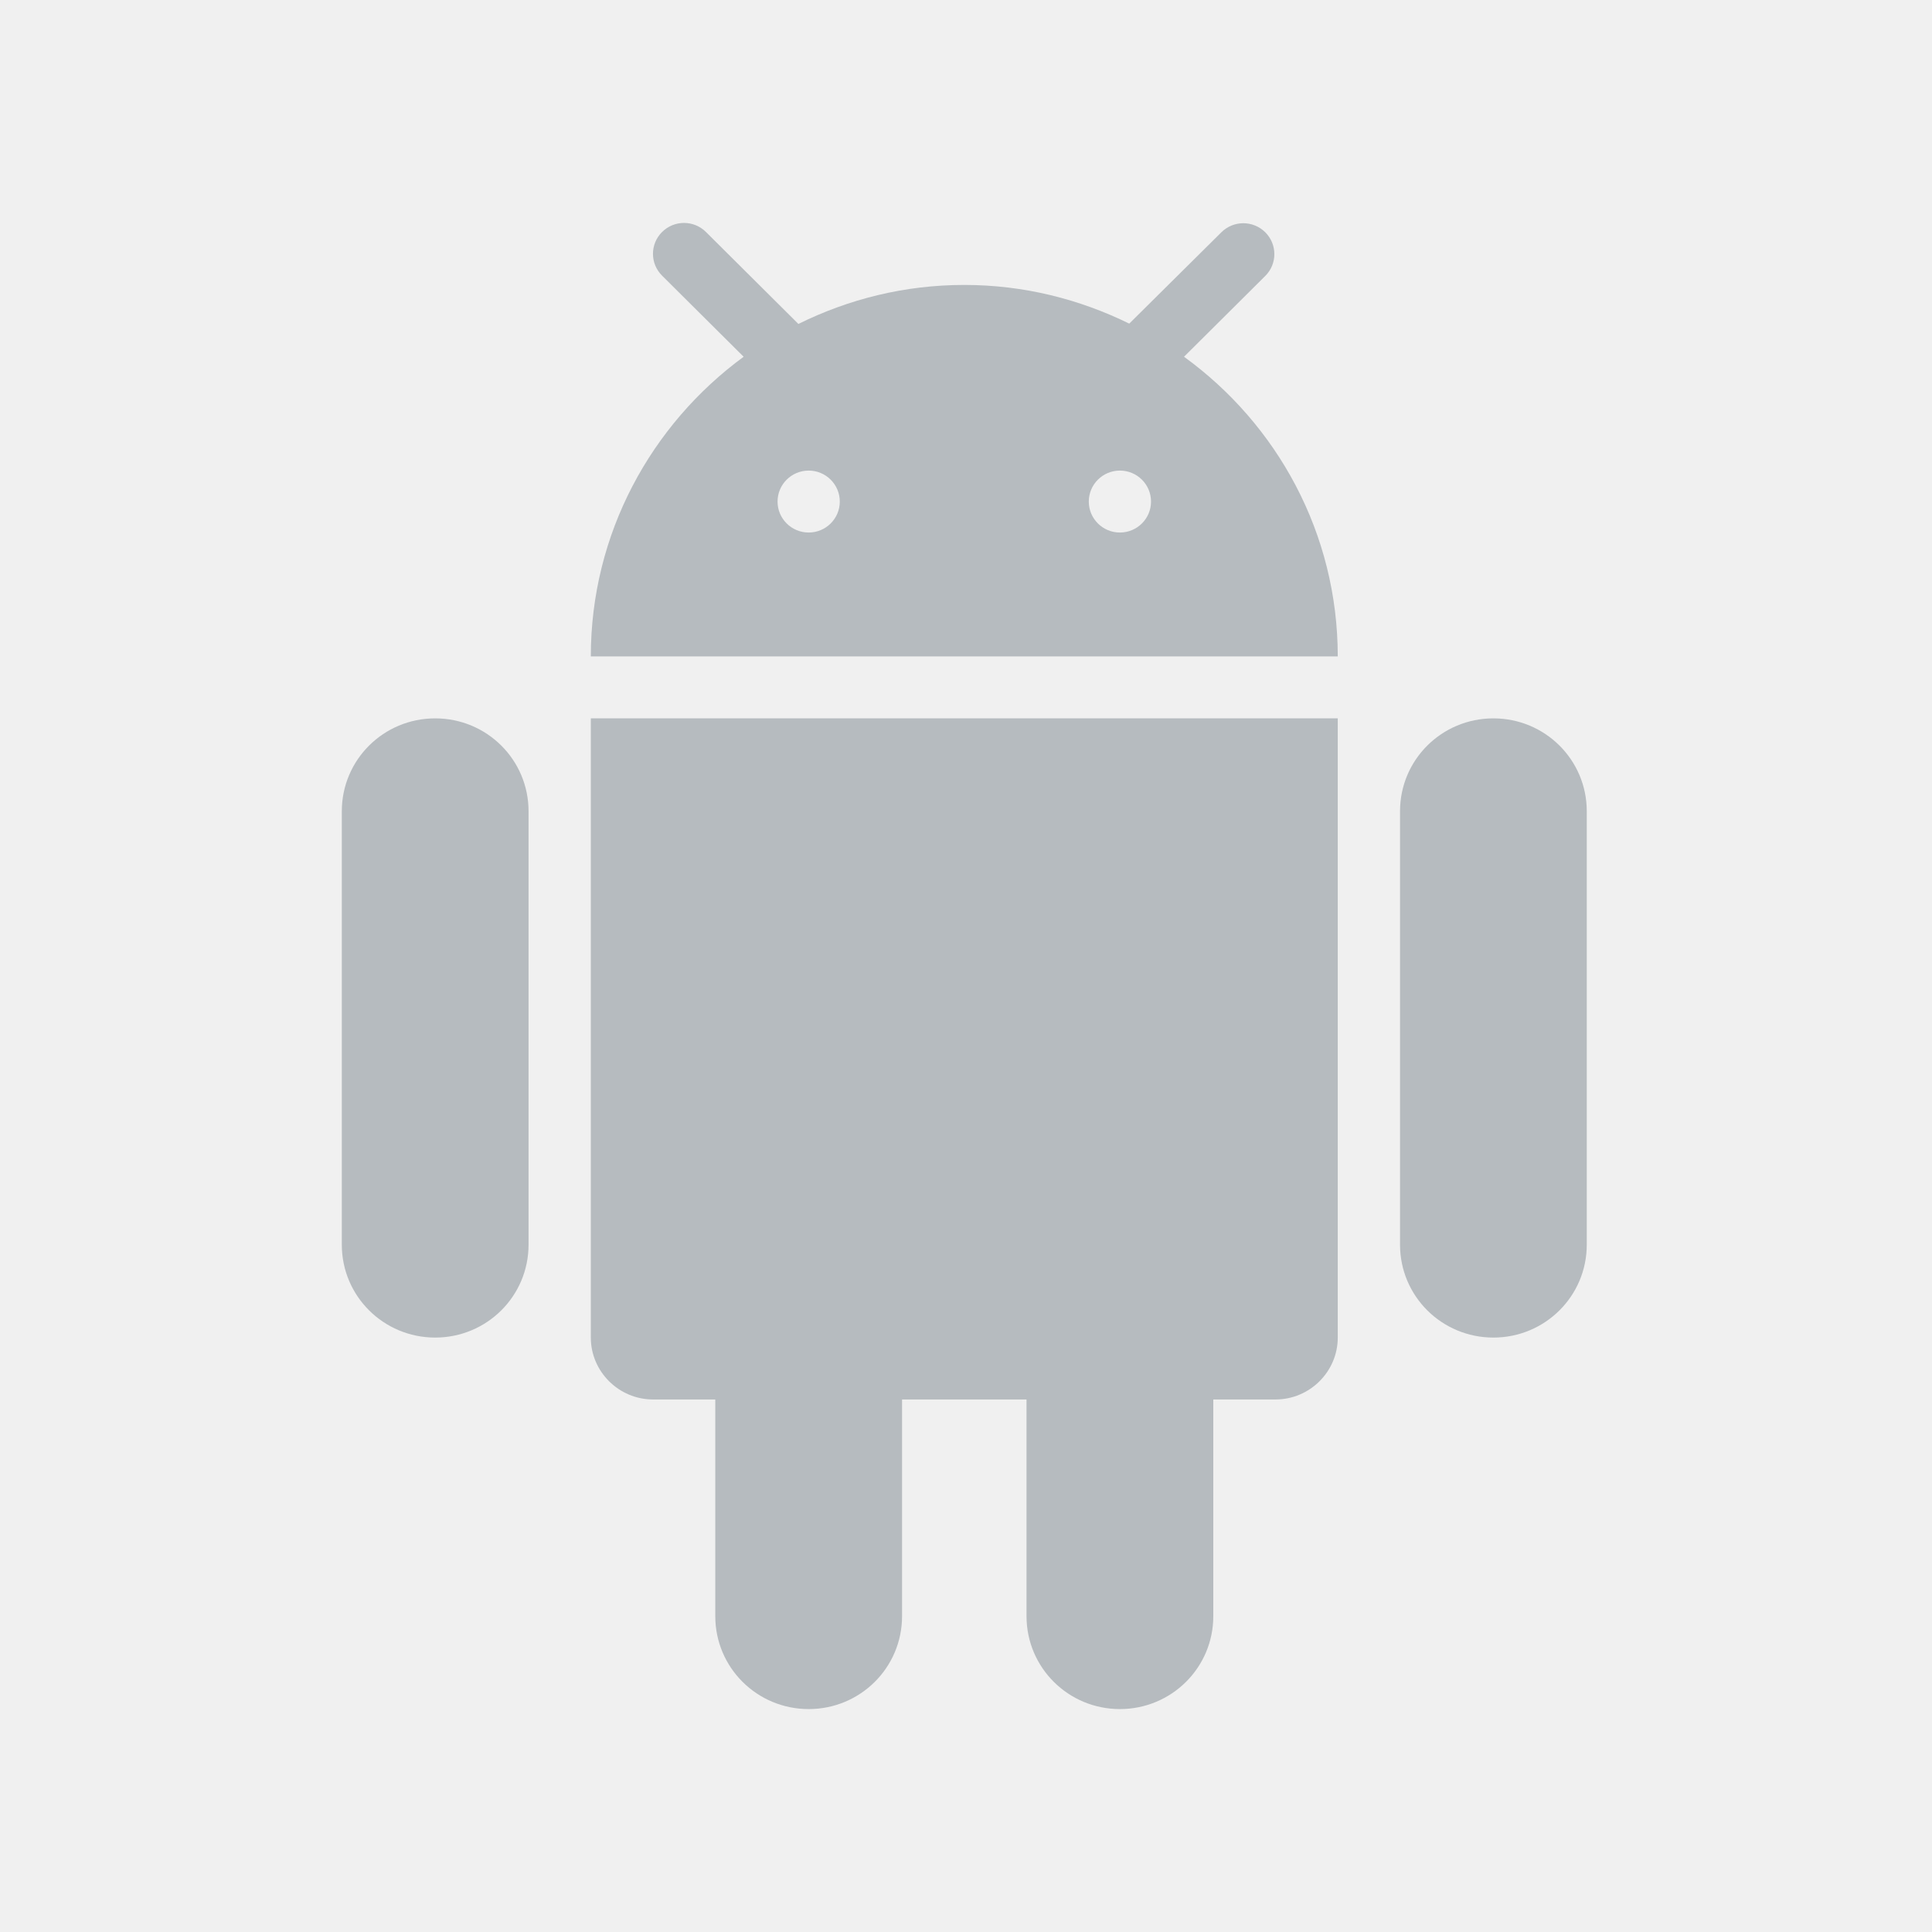
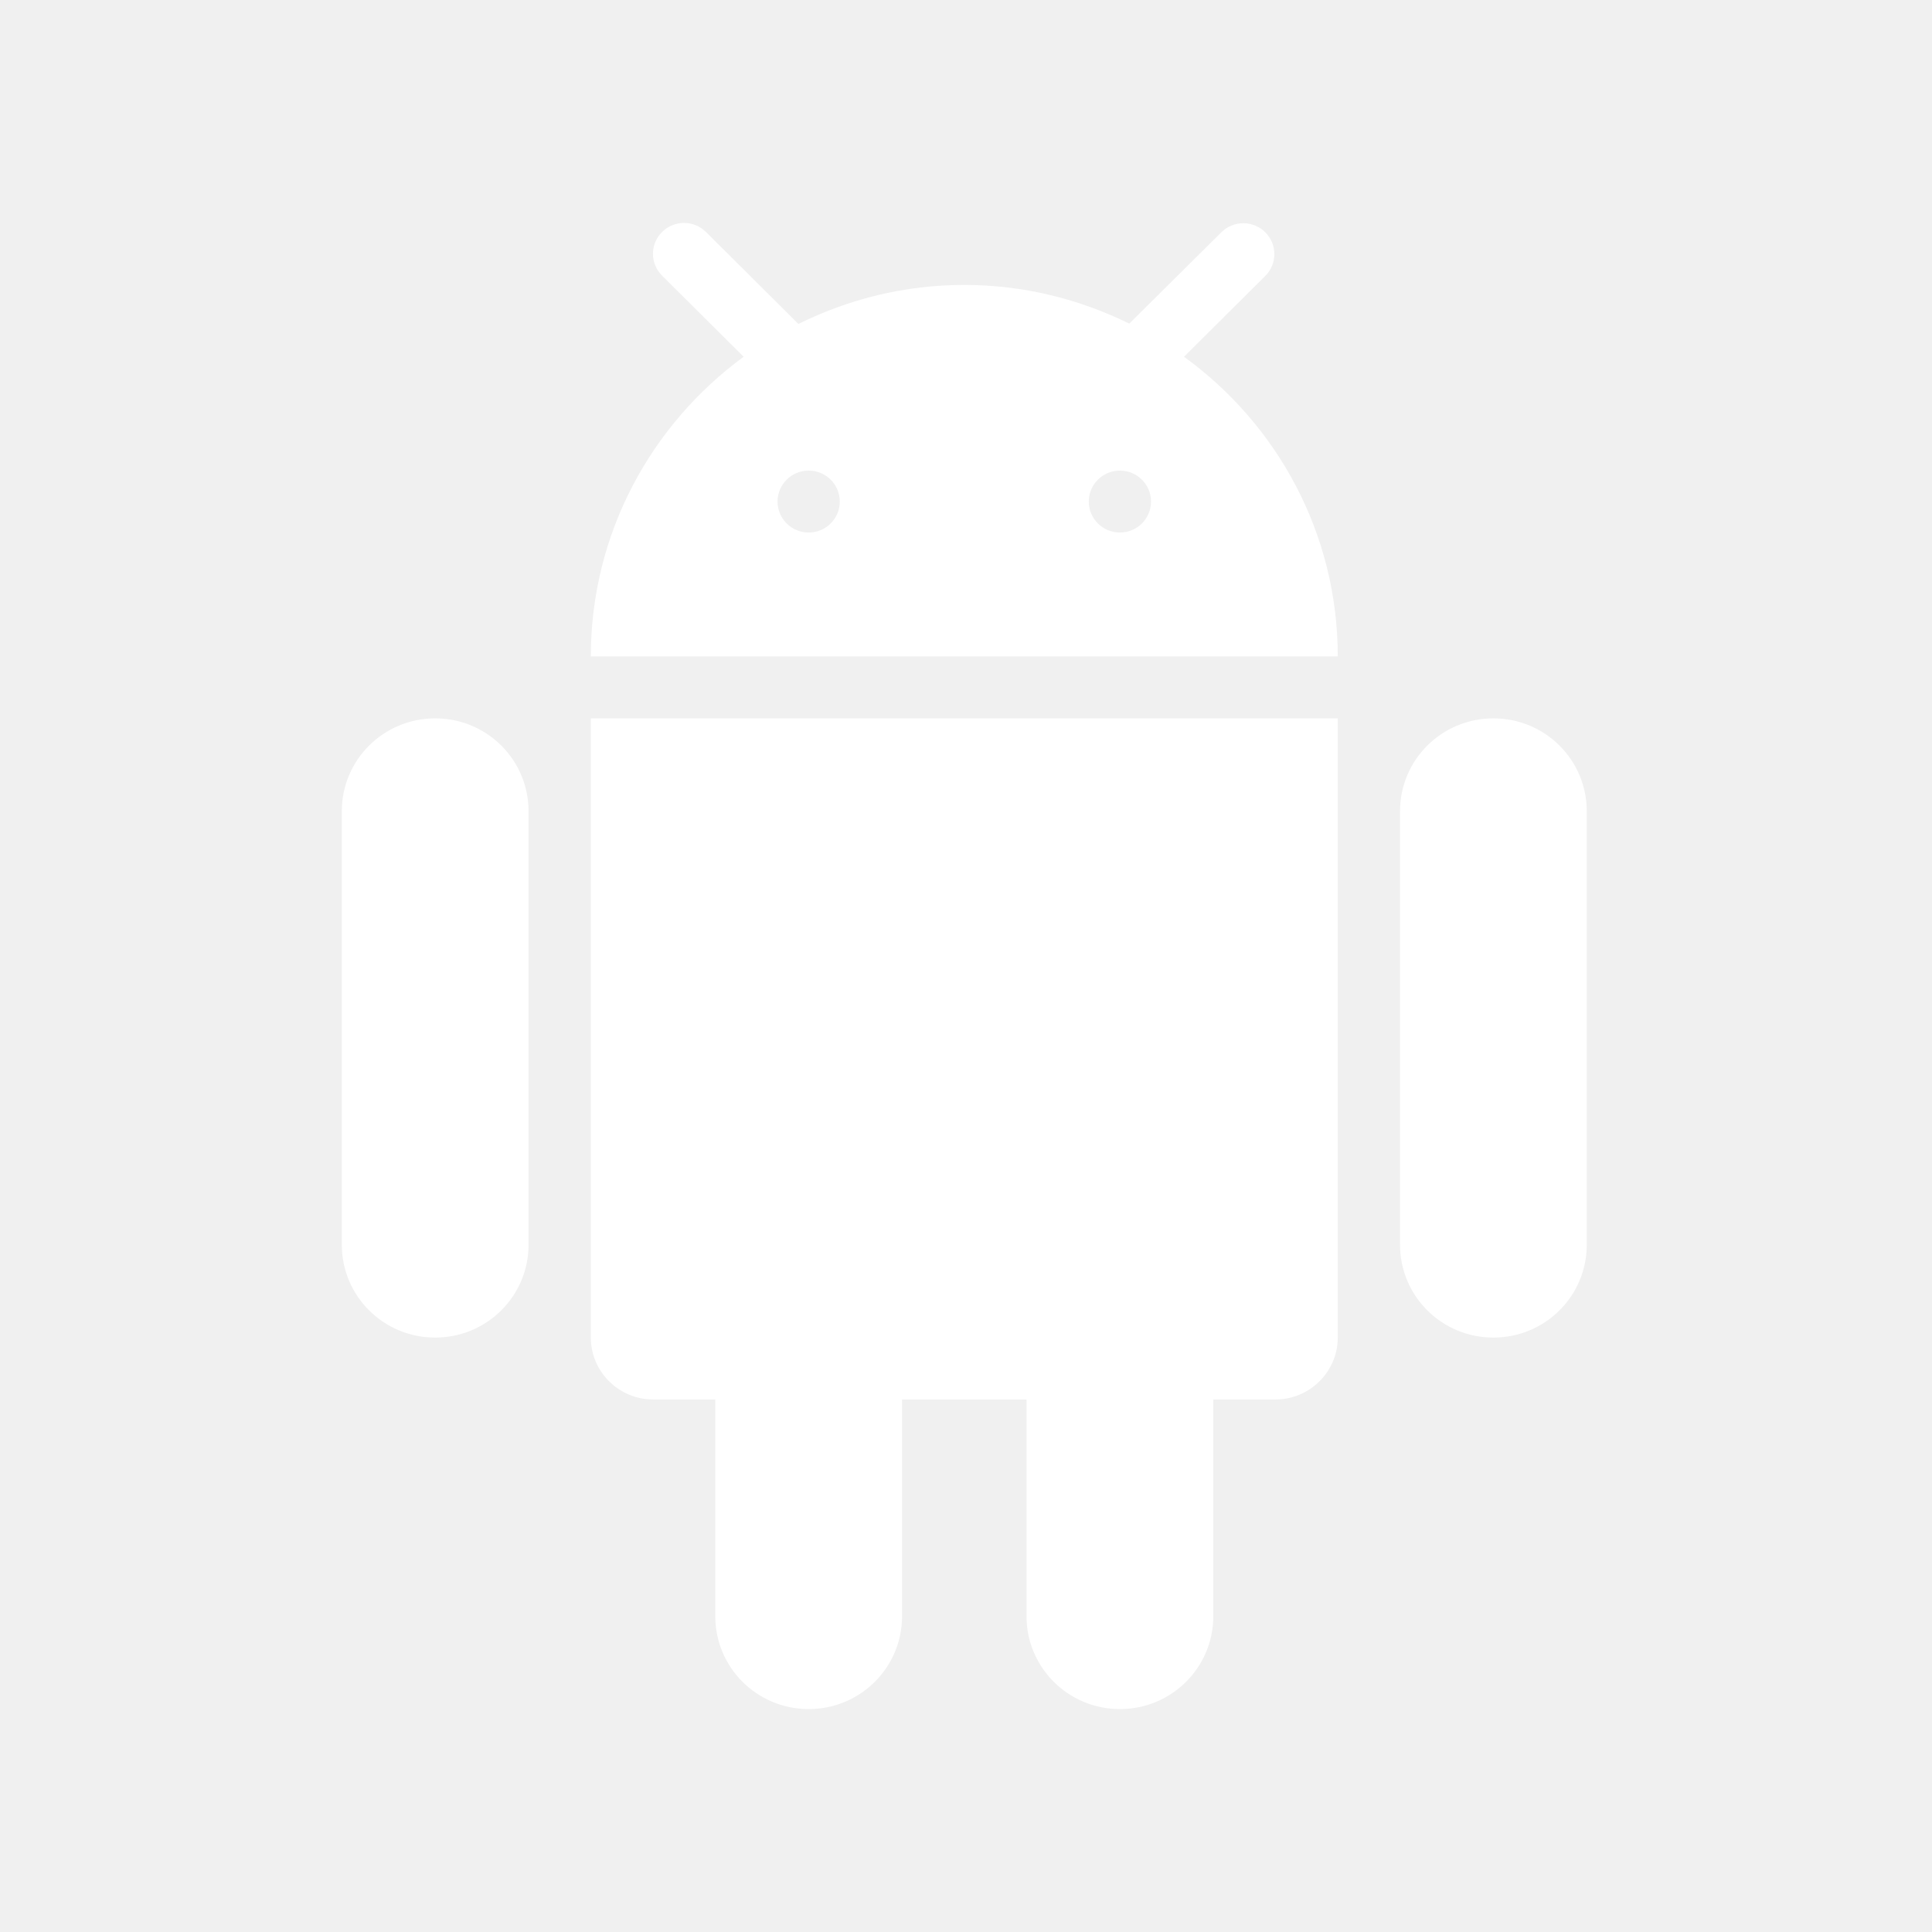
<svg xmlns="http://www.w3.org/2000/svg" width="52px" height="52px" viewBox="0 0 52 52" version="1.1">
  <defs />
  <g id="Page-1" stroke="none" stroke-width="1" fill="none" fill-rule="evenodd">
-     <g id="1280" transform="translate(-819, -2140)" fill="#B6BBBF">
+     <g id="1280" transform="translate(-819, -2140)" fill="#FFF">
      <g id="Group-15" transform="translate(50, 1606)">
        <g id="Group-5" transform="translate(619, 110)">
          <g id="Group-17" transform="translate(0, 416)">
            <g id="Group" transform="translate(150, 8)">
              <path d="M15.902,36.001 C15.902,36.917 16.656,37.667 17.577,37.667 L19.252,37.667 L19.252,43.5 C19.252,44.883 20.375,46 21.766,46 C23.156,46 24.279,44.883 24.279,43.5 L24.279,37.667 L27.629,37.667 L27.629,43.5 C27.629,44.883 28.752,46 30.142,46 C31.533,46 32.656,44.883 32.656,43.5 L32.656,37.667 L34.331,37.667 C35.252,37.667 36.006,36.917 36.006,36.001 L36.006,19.335 L15.902,19.335 L15.902,36.001 L15.902,36.001 Z M11.713,19.335 C10.323,19.335 9.2,20.451 9.2,21.835 L9.2,33.501 C9.2,34.884 10.323,36.001 11.713,36.001 C13.104,36.001 14.226,34.884 14.226,33.501 L14.226,21.835 C14.226,20.451 13.104,19.335 11.713,19.335 L11.713,19.335 Z M40.195,19.335 C38.804,19.335 37.682,20.451 37.682,21.835 L37.682,33.501 C37.682,34.884 38.804,36.001 40.195,36.001 C41.585,36.001 42.708,34.884 42.708,33.501 L42.708,21.835 C42.708,20.451 41.585,19.335 40.195,19.335 L40.195,19.335 Z M31.868,9.602 L34.055,7.427 C34.381,7.102 34.381,6.577 34.055,6.252 C33.728,5.927 33.2,5.927 32.873,6.252 L30.394,8.71 C29.053,8.052 27.554,7.669 25.954,7.669 C24.346,7.669 22.838,8.052 21.489,8.719 L19.001,6.244 C18.674,5.919 18.147,5.919 17.82,6.244 C17.493,6.569 17.493,7.094 17.82,7.419 L20.015,9.602 C17.527,11.427 15.902,14.36 15.902,17.668 L36.006,17.668 C36.006,14.352 34.373,11.418 31.868,9.602 L31.868,9.602 Z M30.142,14.333 C30.605,14.333 30.98,13.96 30.98,13.5 C30.98,13.039 30.605,12.666 30.142,12.666 C29.68,12.666 29.305,13.039 29.305,13.5 C29.305,13.96 29.68,14.333 30.142,14.333 Z M21.766,14.333 C22.228,14.333 22.603,13.96 22.603,13.5 C22.603,13.039 22.228,12.666 21.766,12.666 C21.303,12.666 20.928,13.039 20.928,13.5 C20.928,13.96 21.303,14.333 21.766,14.333 Z" id="Shape" />
            </g>
          </g>
        </g>
      </g>
    </g>
  </g>
</svg>
